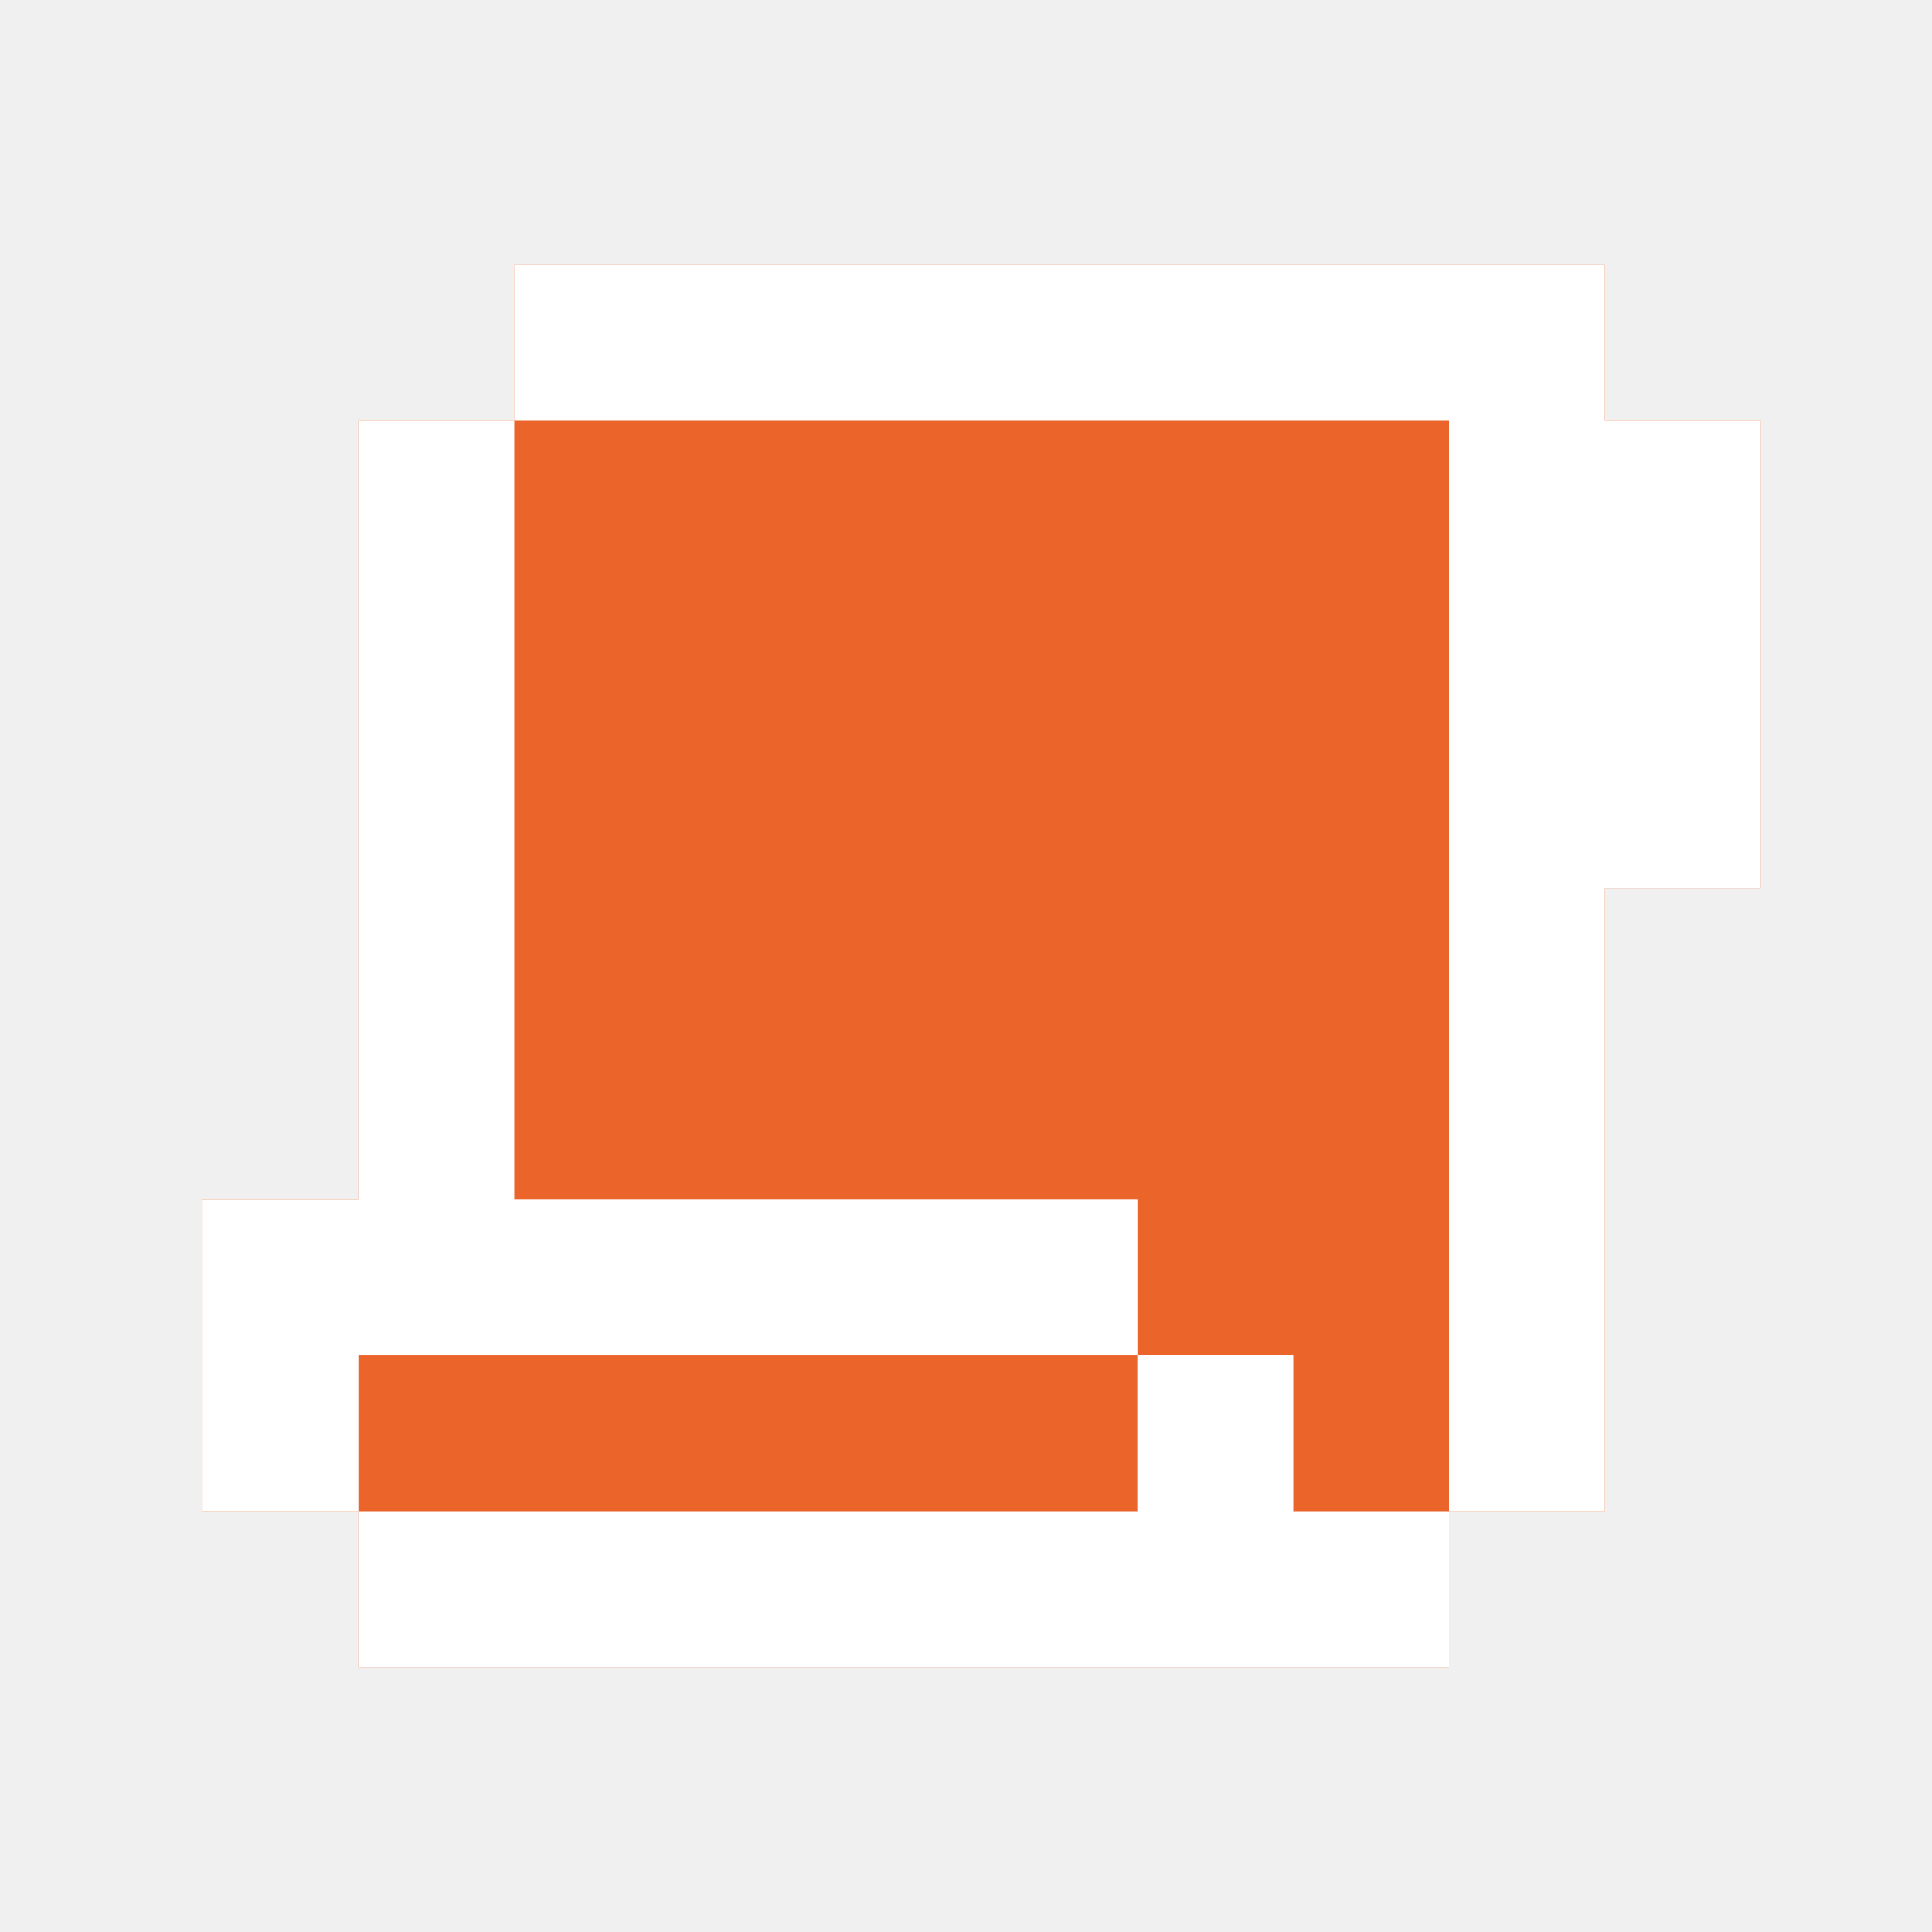
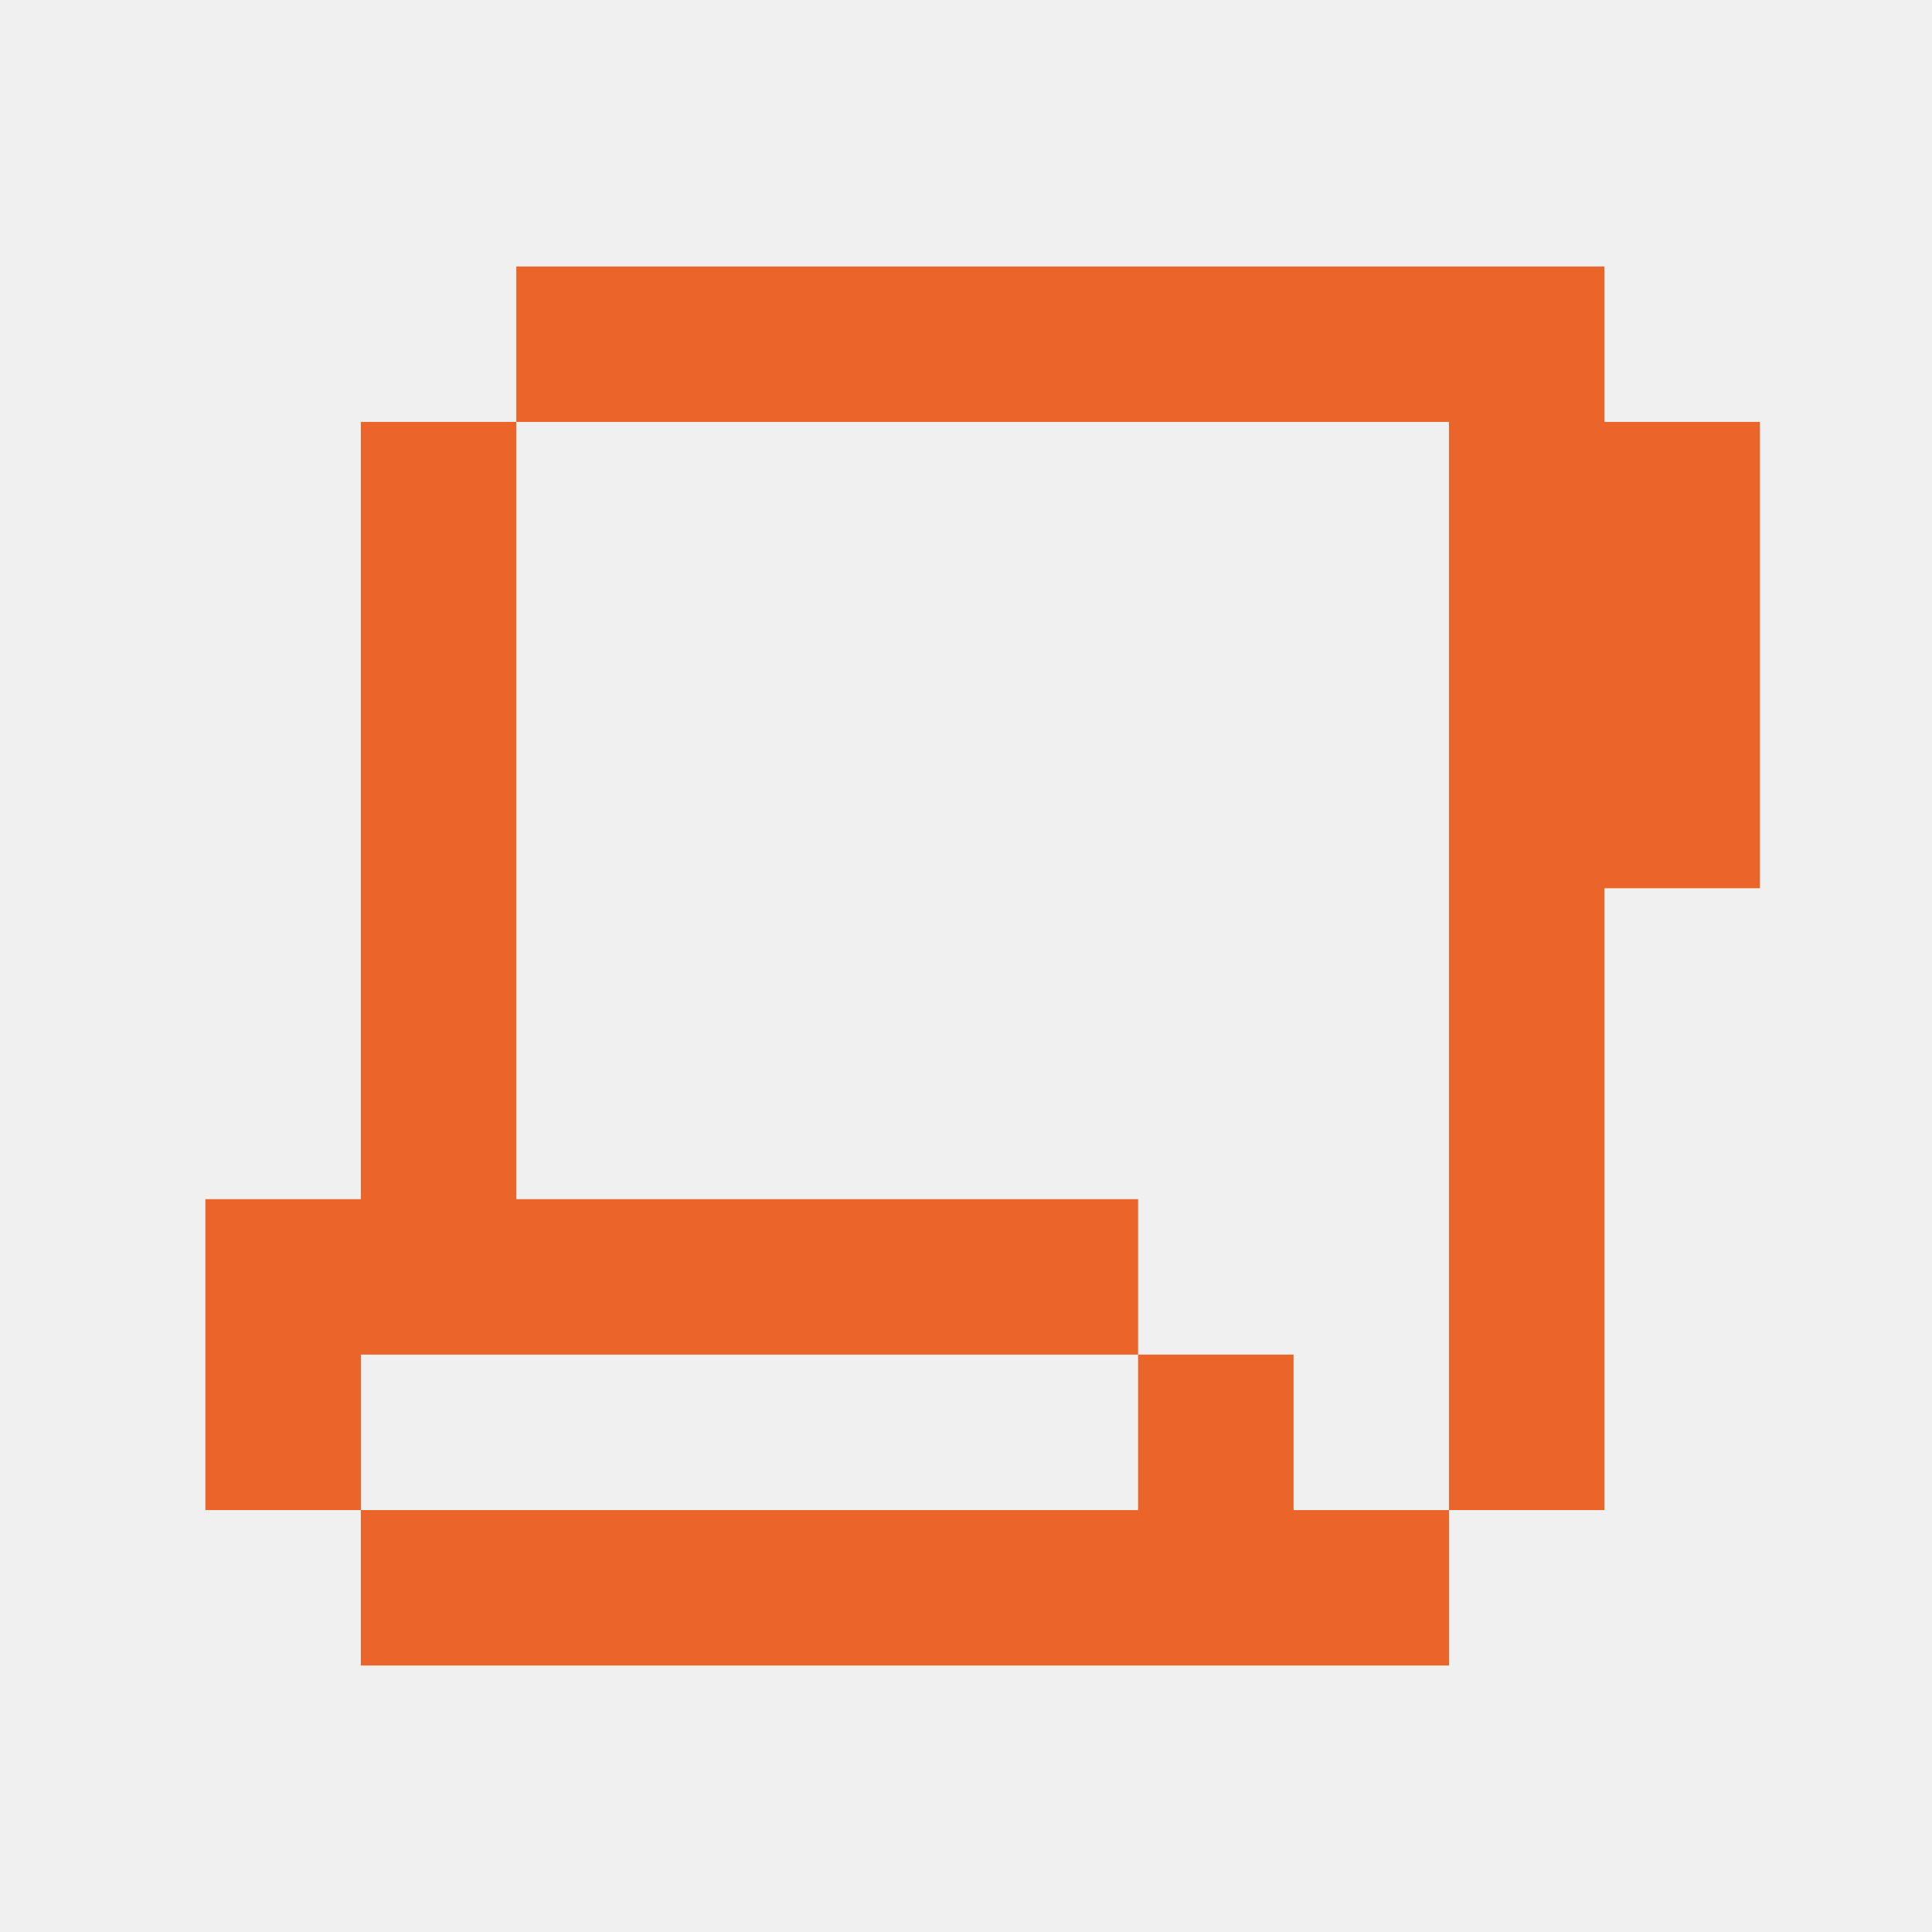
- <svg xmlns="http://www.w3.org/2000/svg" width="31" height="31" viewBox="0 0 31 31" fill="none">
-   <path d="M8.25 4.25H25.75V6.75H28.25V14.25H25.75V24.25H23.25V6.75H8.25V4.25ZM18.25 21.75V19.25H8.25V6.75H5.75V19.25H3.25V24.25H5.75V26.75H23.25V24.25H20.75V21.75H18.25ZM18.25 21.75V24.25H5.75V21.75H18.25Z" fill="#EB642A" />
-   <path d="M23.25 24.25V6.75H8.25V19.25H18.25V21.75H20.75V24.25H23.25Z" fill="#EB642A" />
-   <path d="M18.25 24.25V21.75H5.75V24.25H18.25Z" fill="#EB642A" />
-   <path d="M8.25 4.25H25.75V6.75H28.25V14.25H25.75V24.25H23.25V6.75H8.25V4.25ZM18.25 21.75V19.25H8.25V6.75H5.75V19.25H3.25V24.25H5.75V26.75H23.25V24.25H20.75V21.75H18.25ZM18.25 21.75V24.25H5.75V21.75H18.25Z" fill="white" />
+ <svg xmlns="http://www.w3.org/2000/svg" width="29" height="29" viewBox="0 0 29 29" fill="none">
+   <path d="M7.75 4H24.083V6.333H26.417V13.333H24.083V22.667H21.75V6.333H7.75V4ZM17.083 20.333V18H7.75V6.333H5.417V18H3.083V22.667H5.417V25H21.75V22.667H19.417V20.333H17.083ZM17.083 20.333V22.667H5.417V20.333H17.083Z" fill="#EB642A" />
</svg>
